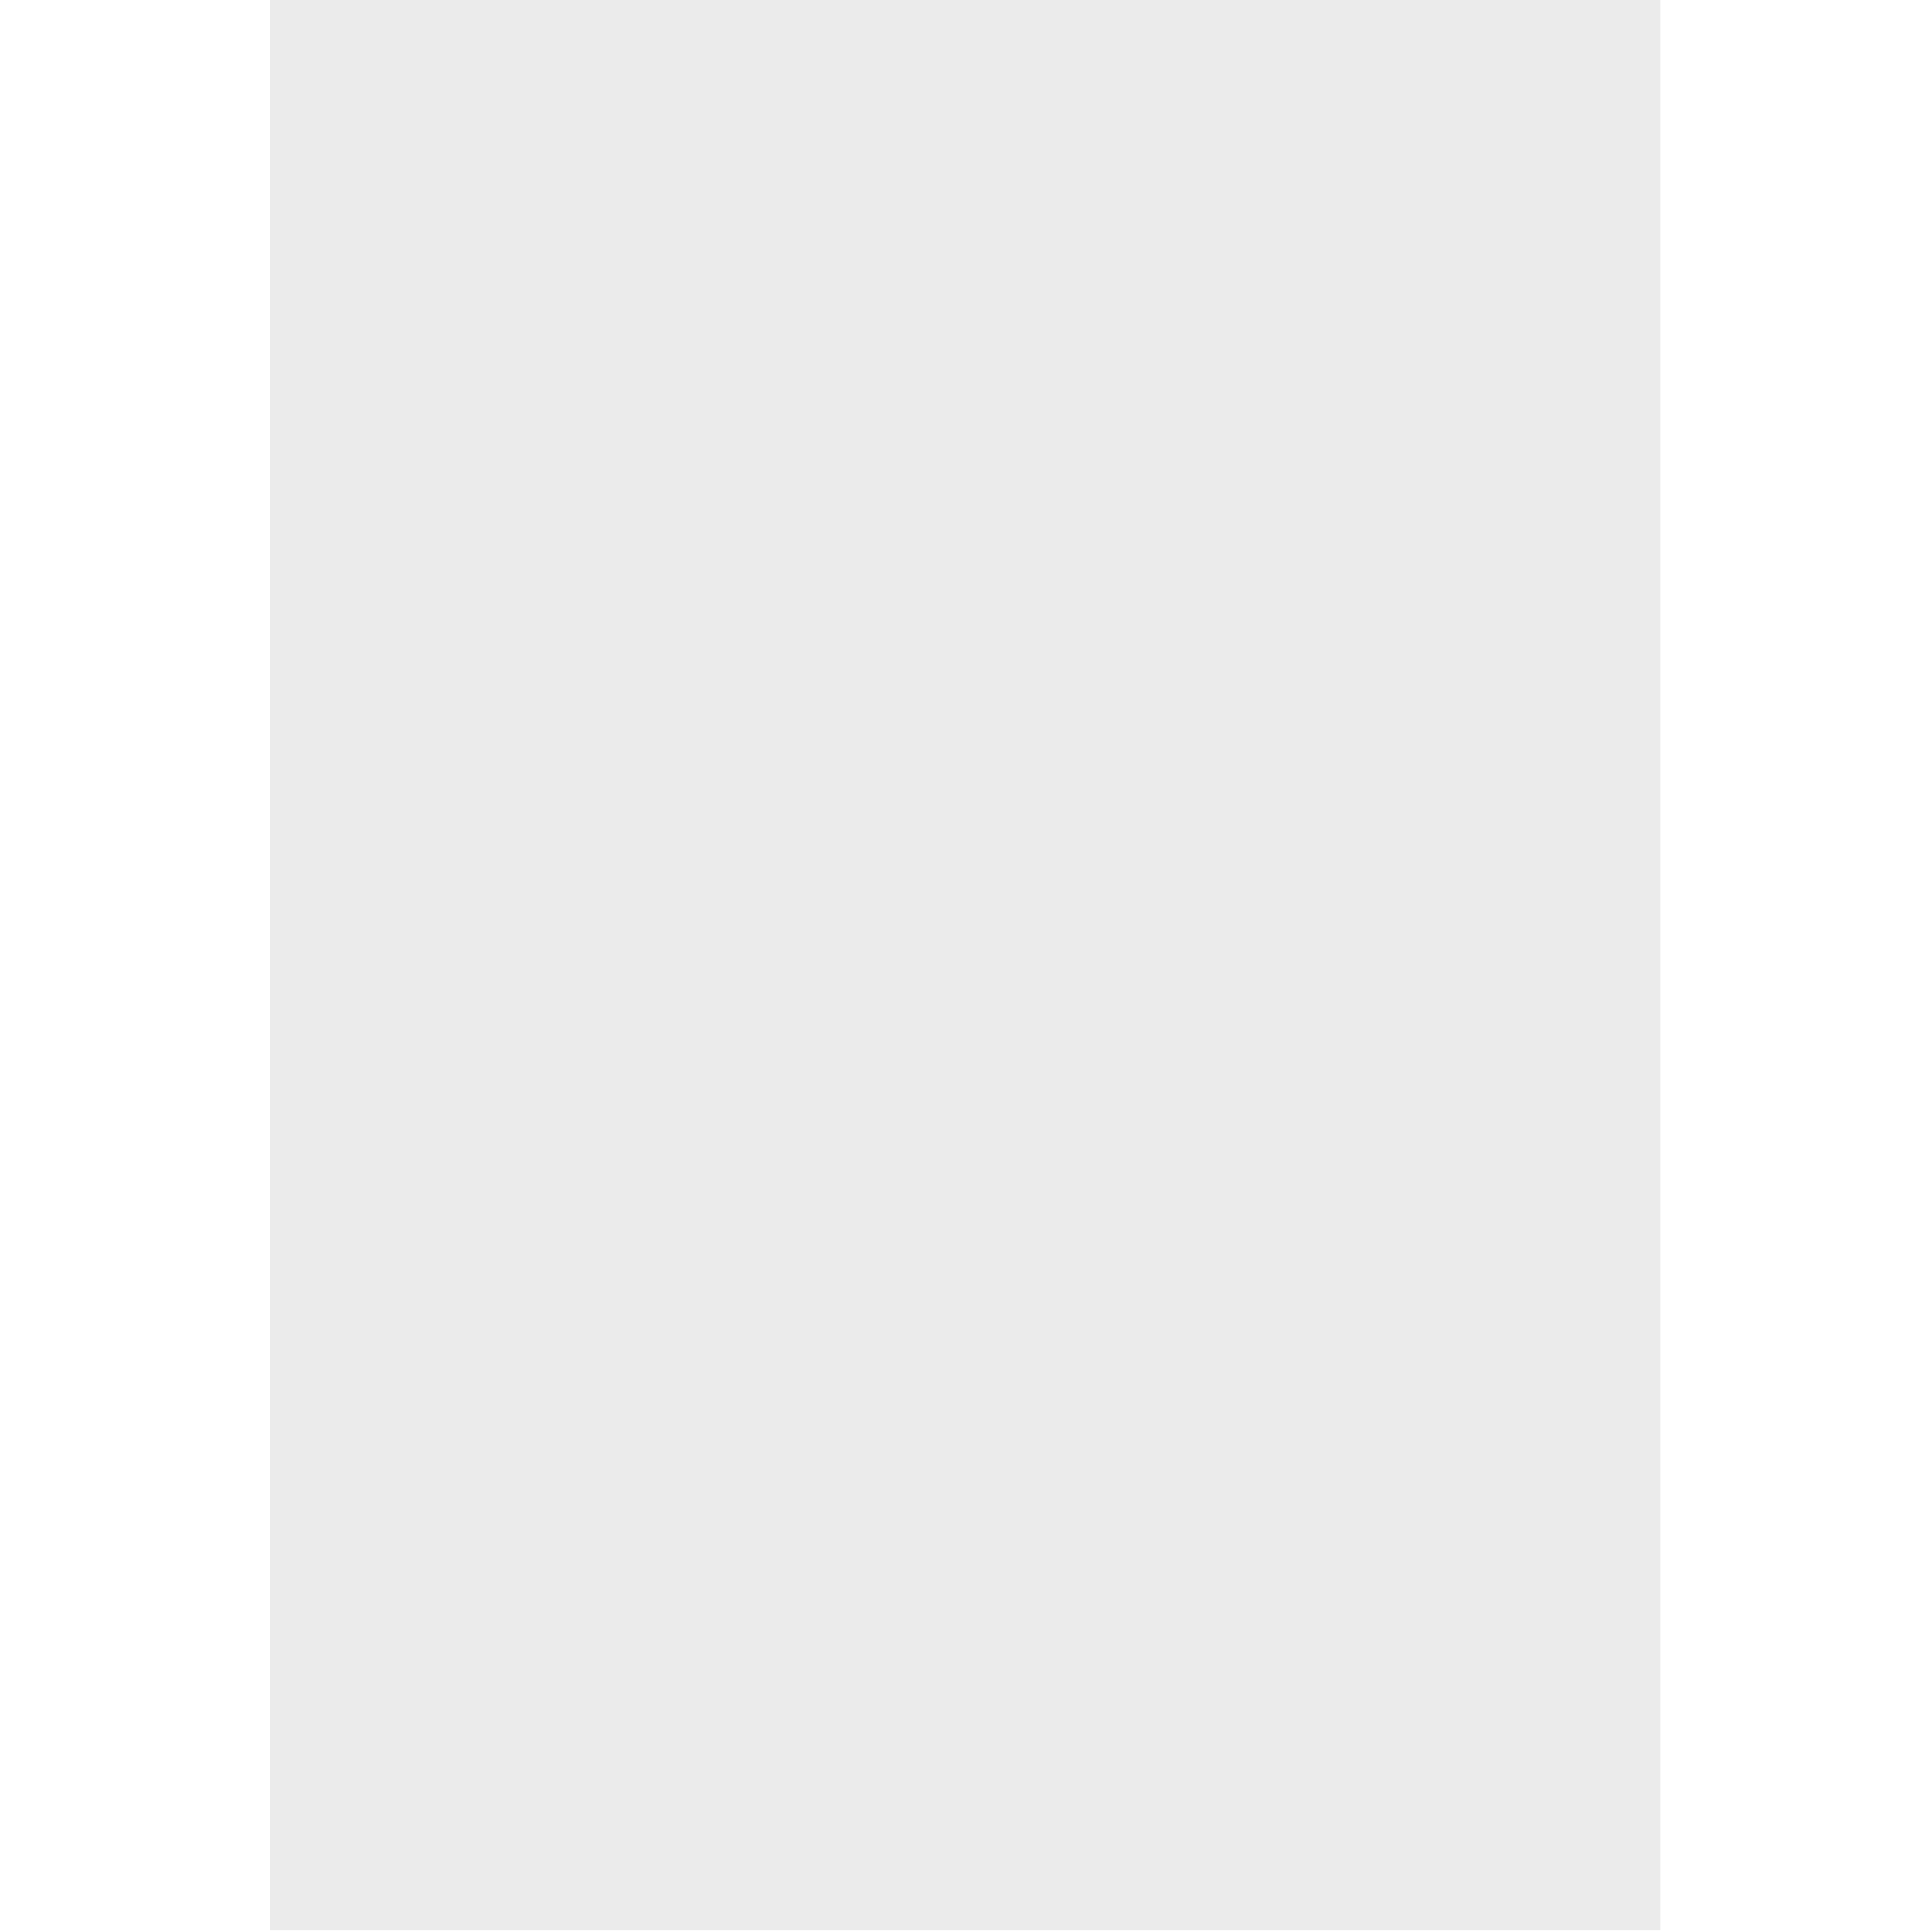
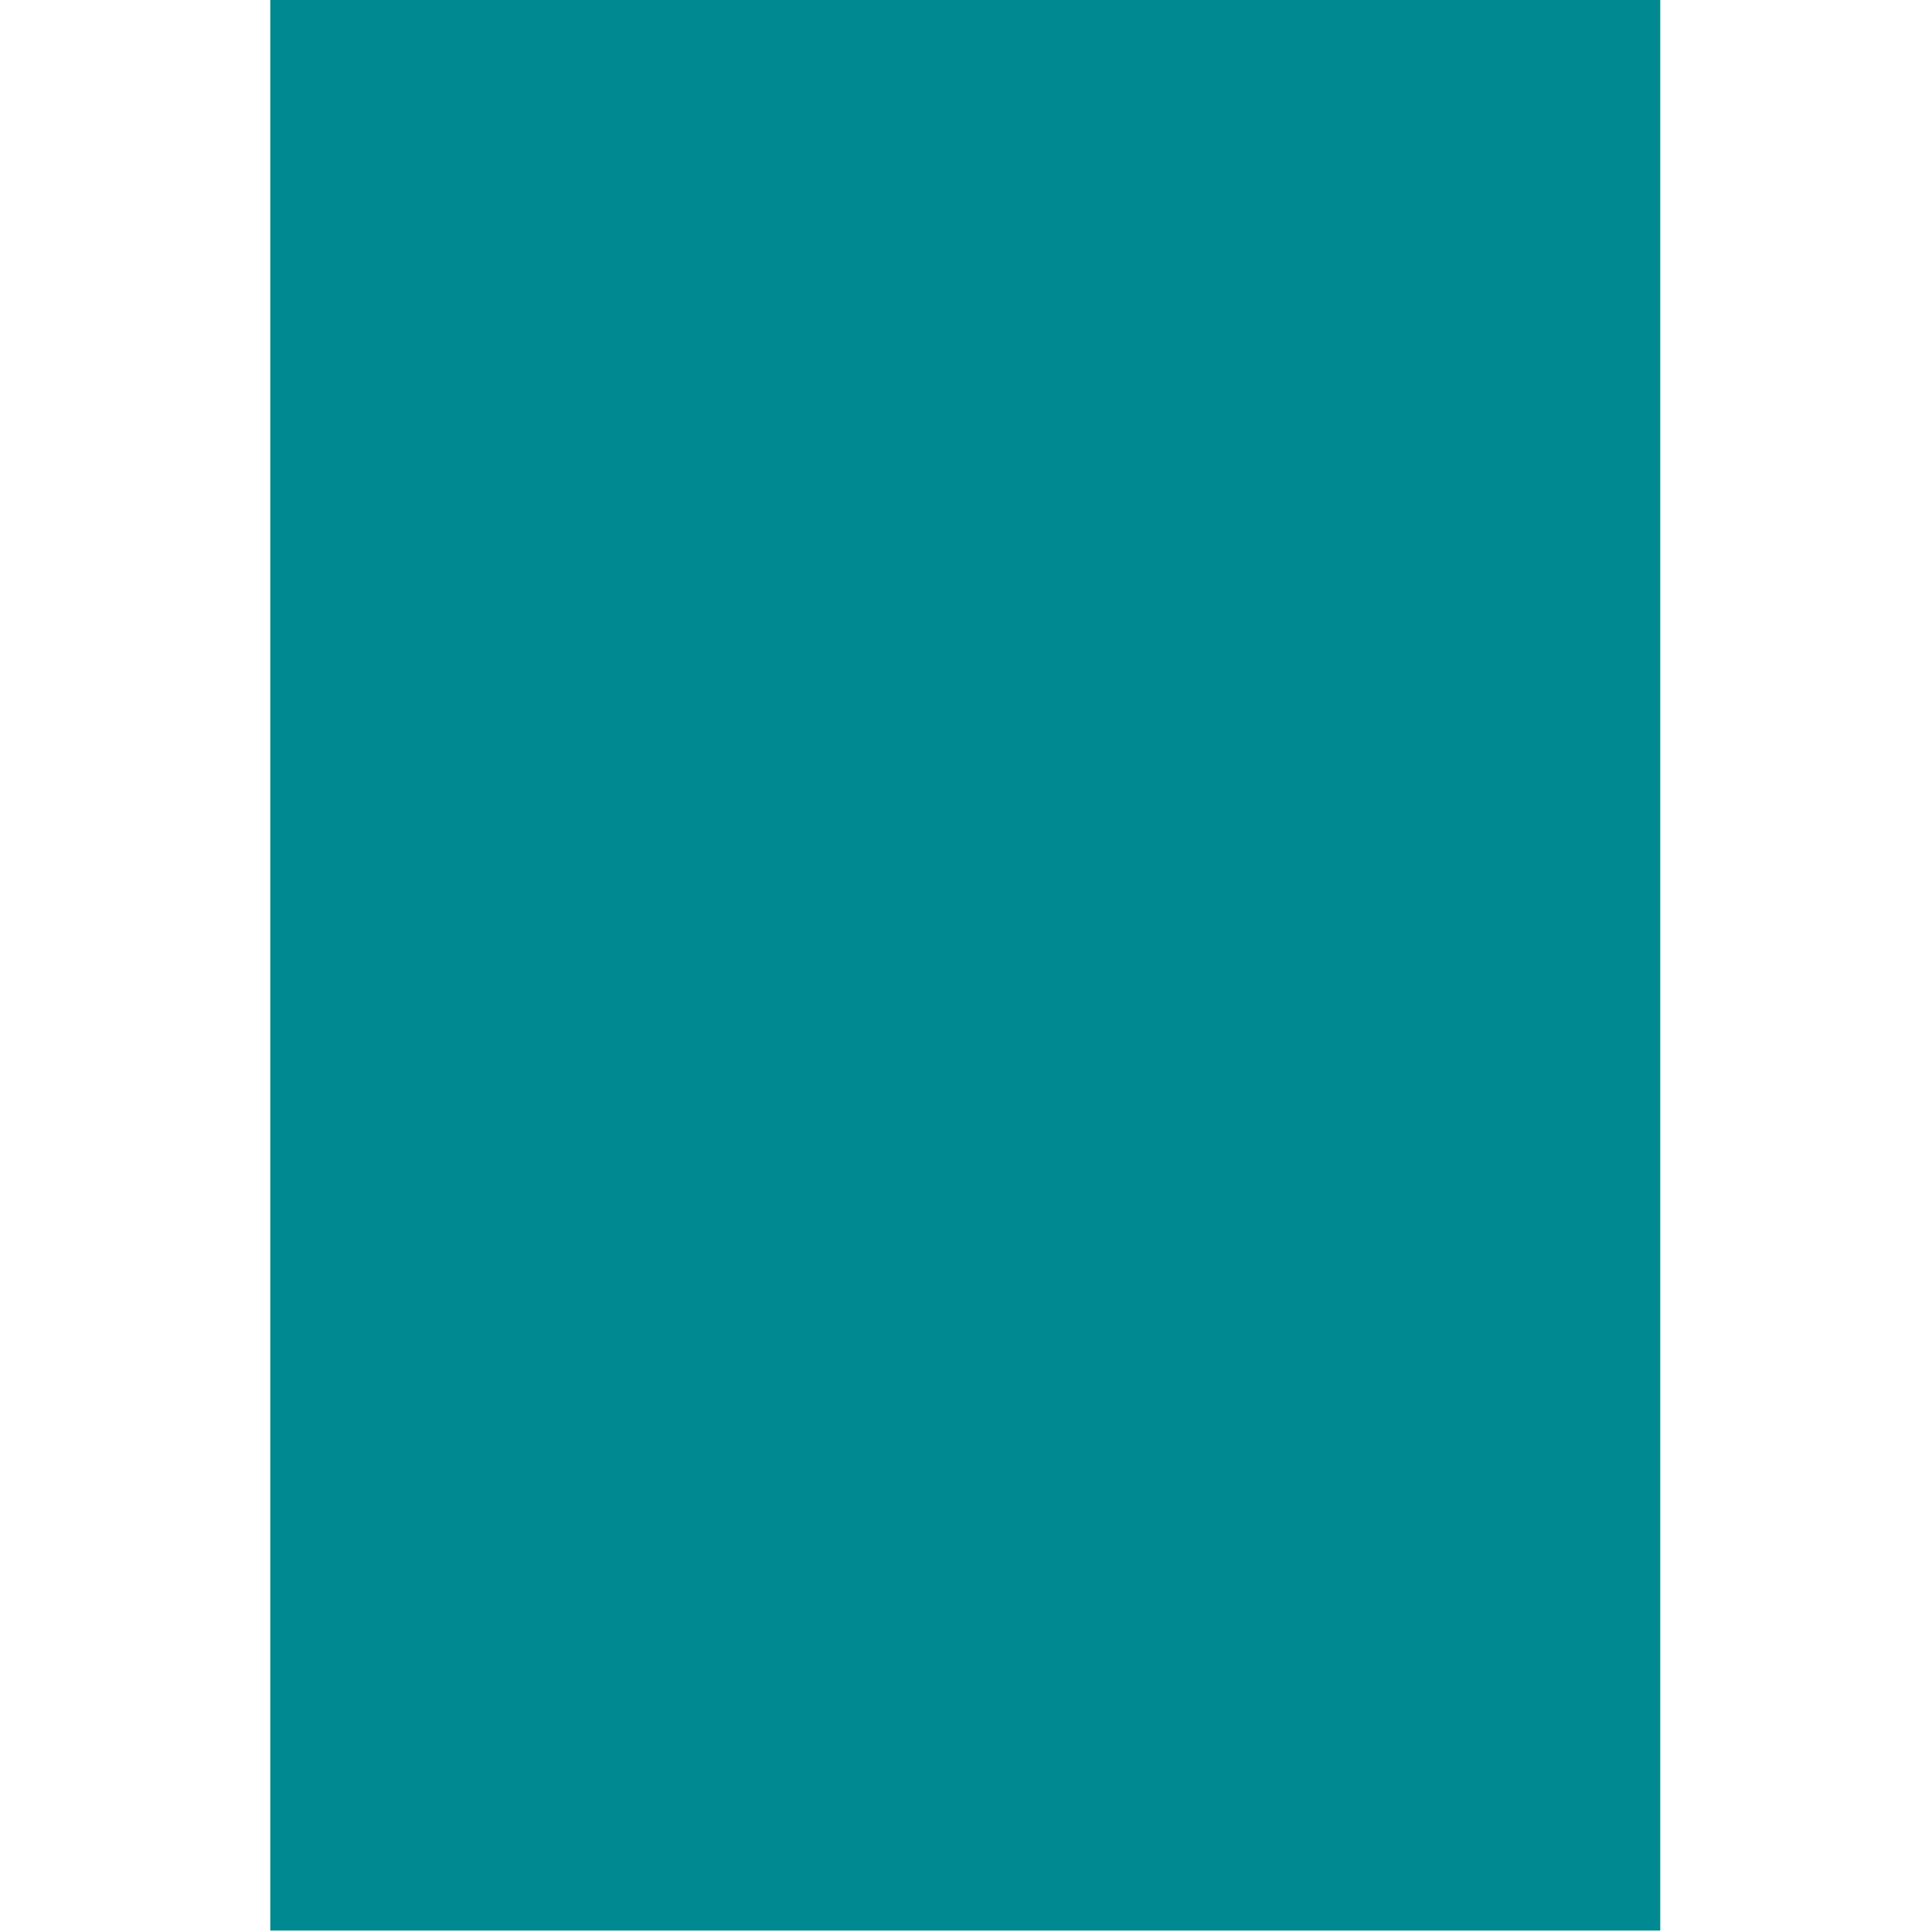
<svg xmlns="http://www.w3.org/2000/svg" viewBox="0 0 591 591" fill-rule="evenodd" clip-rule="evenodd" stroke-linejoin="round" stroke-miterlimit="2">
  <g>
    <g transform="matrix(6.78794 0 0 3.64538 1052.13 -309.857)">
      <path fill="none" d="M-155 85h87v162h-87z" />
      <clipPath id="a">
        <path d="M-155 85h87v162h-87z" />
      </clipPath>
      <g clip-path="url(#a)">
        <g>
-           <path fill="#ebebeb" d="M-142.82 85h62.64v162h-62.64z" />
+           <path fill="#008990" d="M-142.82 85h62.64v162h-62.64z" />
        </g>
      </g>
    </g>
  </g>
</svg>
